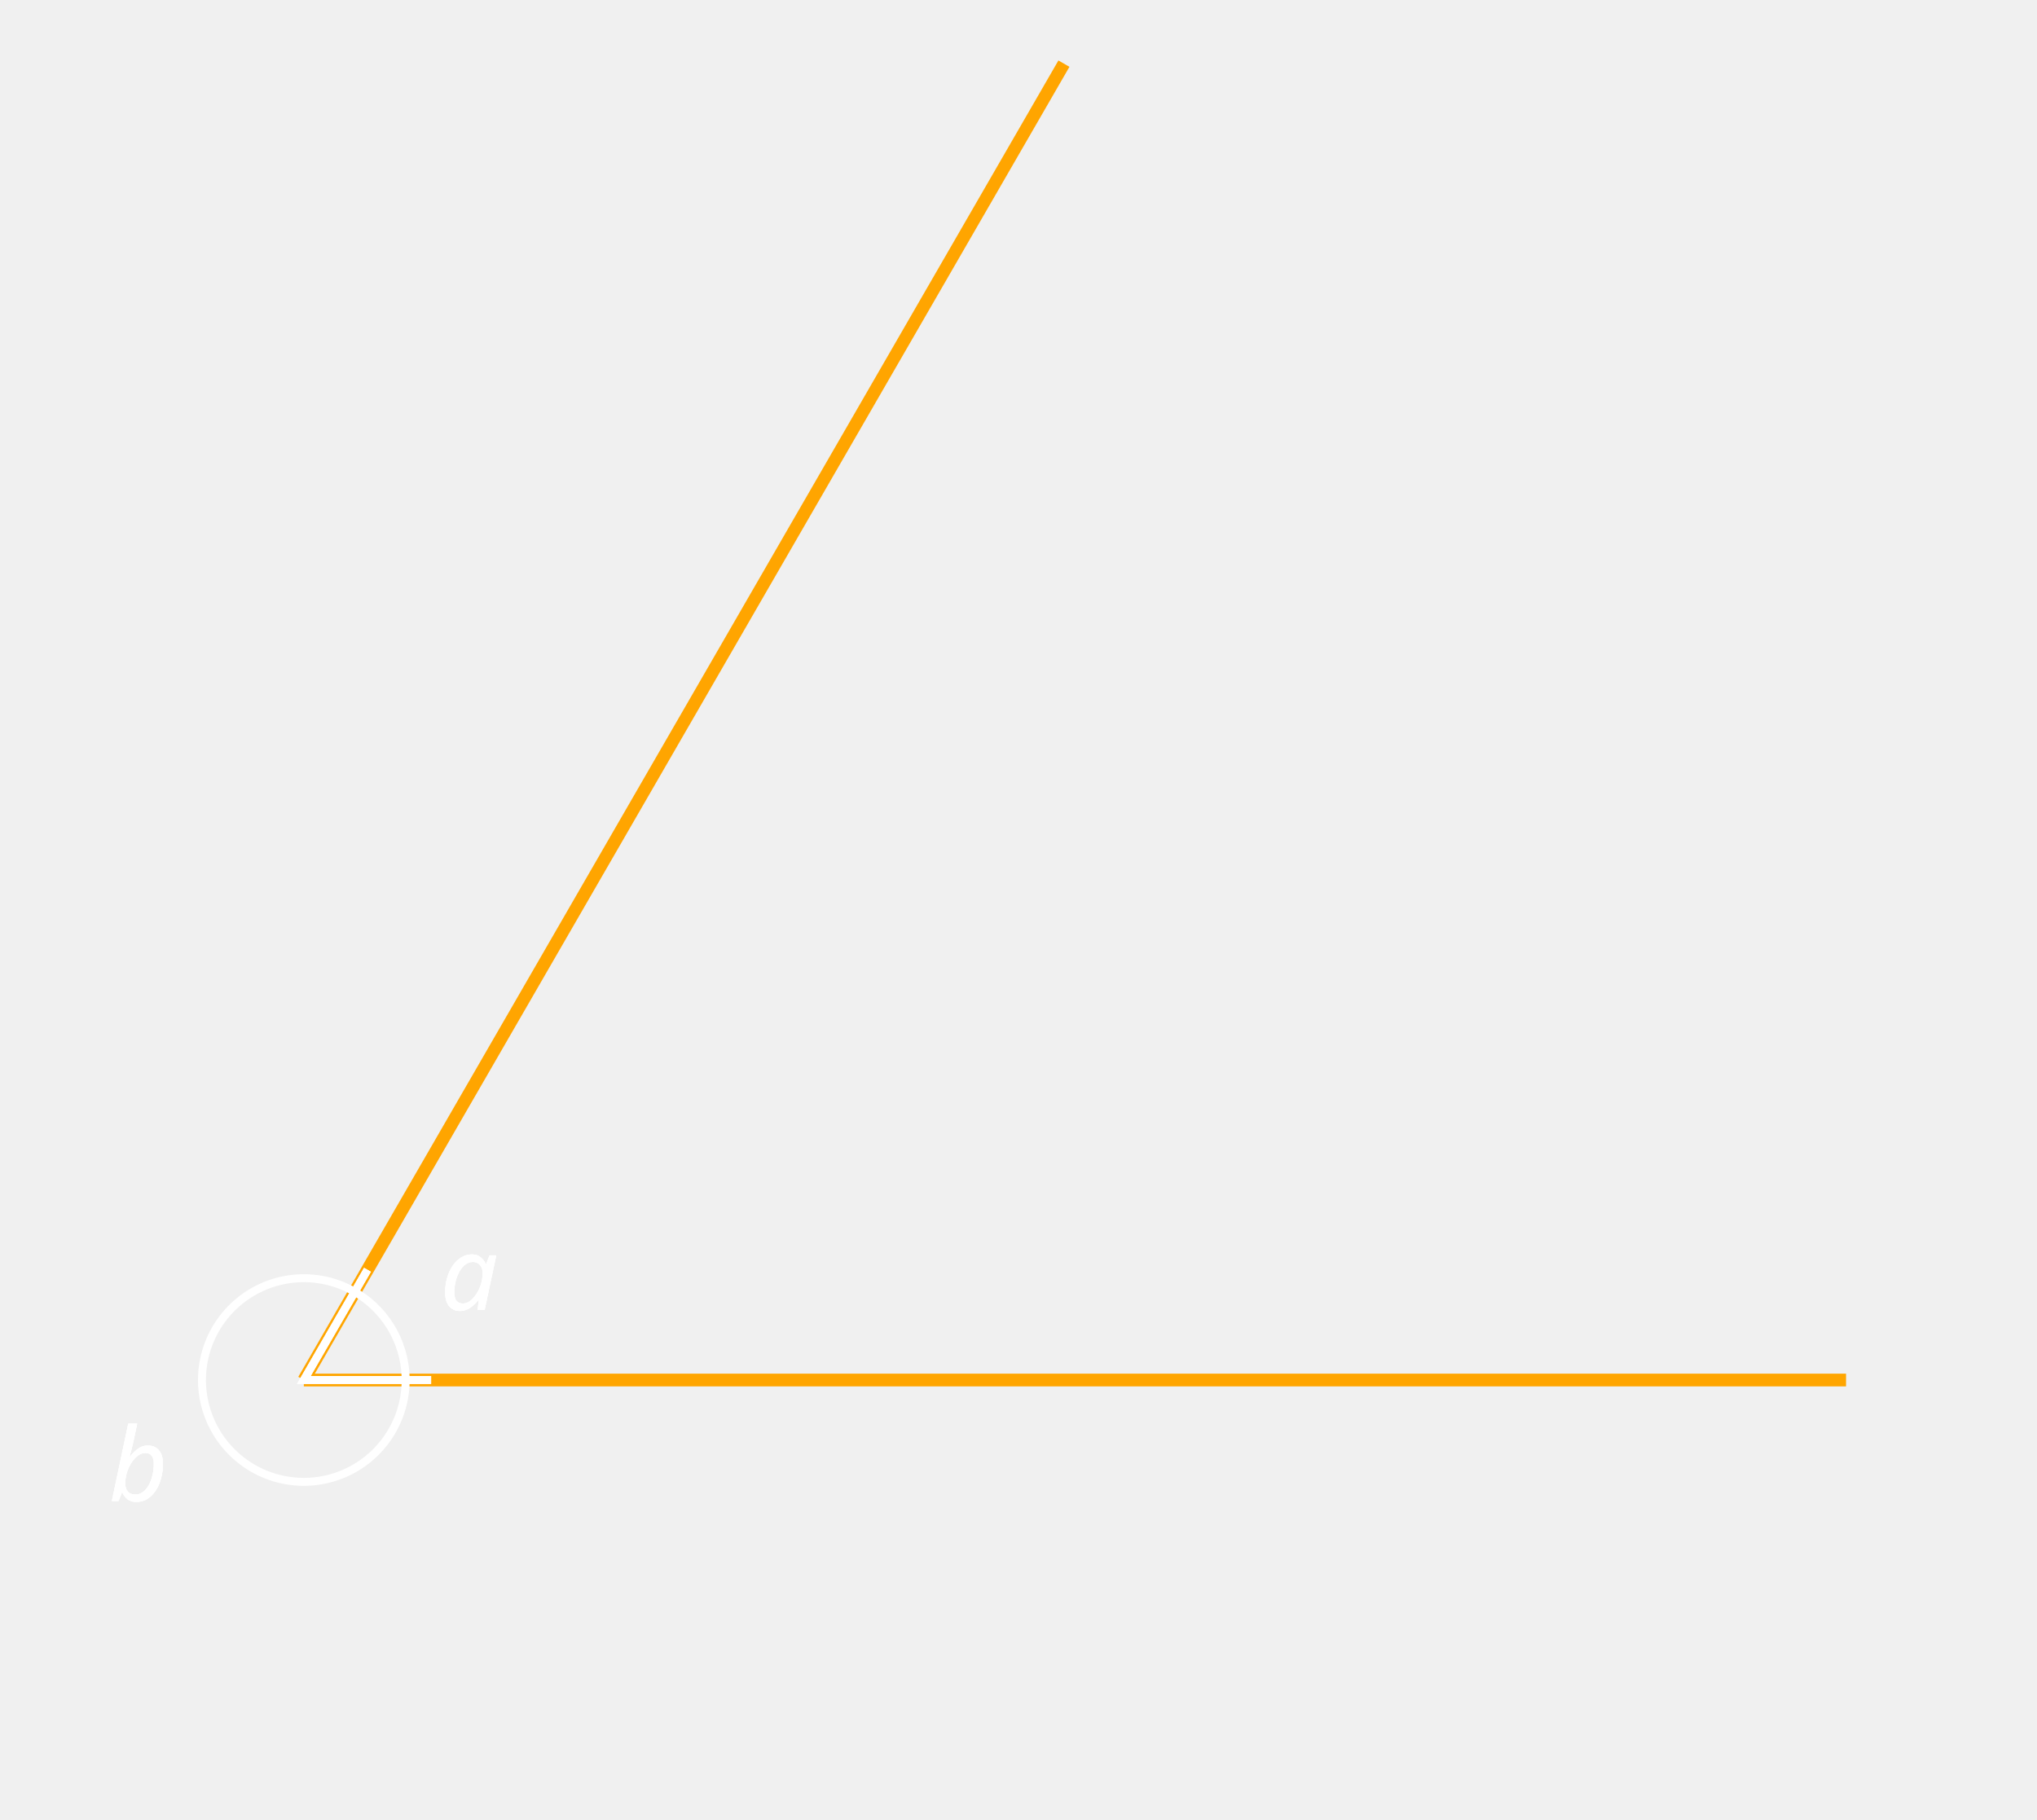
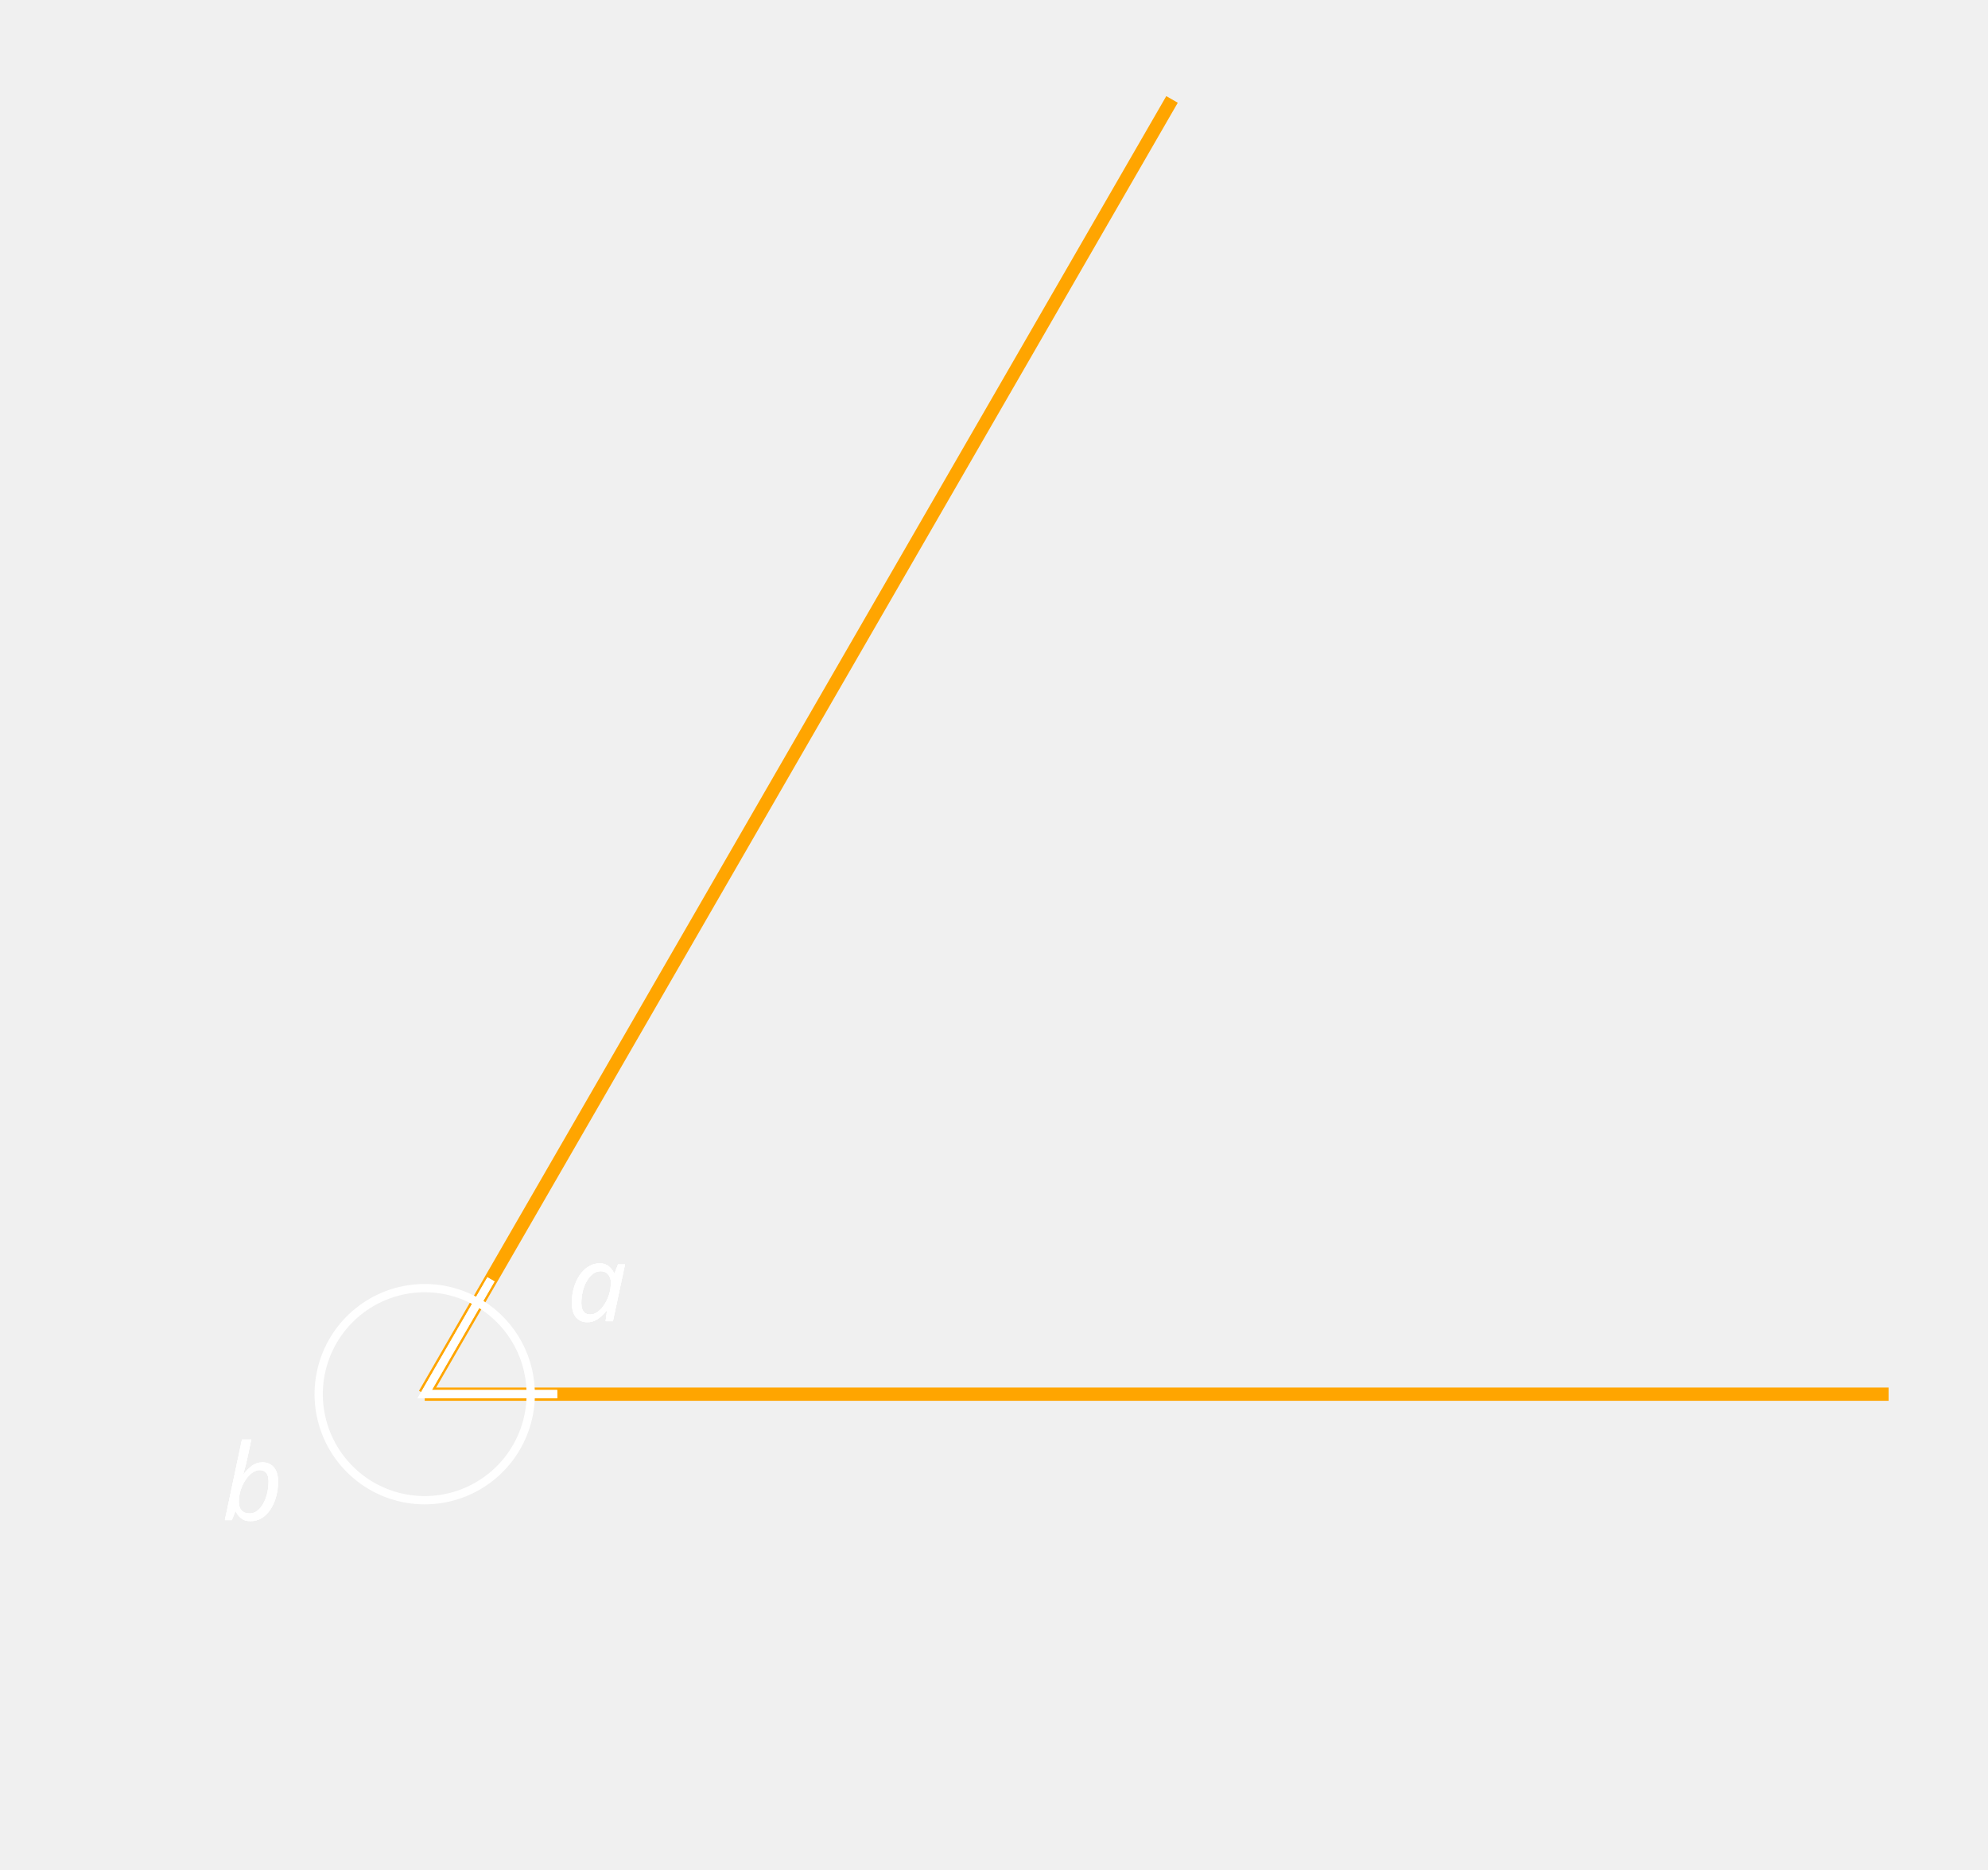
- <svg xmlns="http://www.w3.org/2000/svg" style="background : #444;" height="285.897" width="320.0" version="1.11.1">
-   <line x2="290" y1="216.824" stroke="orange" stroke-width="2" fill="none" y2="216.824" x1="47.727" />
-   <line x2="167.137" y1="216.824" stroke="orange" stroke-width="2" fill="none" y2="10" x1="47.727" />
-   <polyline points="57.727,199.503 47.727,216.824 67.727,216.82 " stroke="white" stroke-width="1.25" fill="none" />
-   <text dy="4" font-size="16" font-style="italic" stroke="none" fill="white" font-family="CMU Serif" x="73.707" text-anchor="middle" y="201.822">a
+ <svg xmlns="http://www.w3.org/2000/svg" style="background : #444;" height="282.115" width="300.0" version="1.11.1">
+   <line x2="285" y1="210.332" stroke="orange" stroke-width="2" fill="none" y2="210.332" x1="64.091" />
+   <line x2="176.866" y1="210.332" stroke="orange" stroke-width="2" fill="none" y2="15" x1="64.091" />
+   <polyline points="74.091,193.012 64.091,210.332 84.091,210.329 " stroke="white" stroke-width="1.25" fill="none" />
+   <text dy="4" font-size="16" font-style="italic" stroke="none" fill="white" font-family="CMU Serif" x="90.07" text-anchor="middle" y="195.33">a
  </text>
-   <polyline points="55.727,202.968 56.176,203.237 57.047,203.818 57.877,204.456 58.664,205.146 59.405,205.886 60.095,206.673 60.732,207.503 61.314,208.374 61.837,209.28 62.3,210.219 62.701,211.186 63.038,212.177 63.309,213.189 63.513,214.215 63.65,215.253 63.719,216.298 63.727,216.821 " stroke="white" stroke-width="1.25" fill="none" />
-   <text dy="4" font-size="16" font-style="italic" stroke="none" fill="white" font-family="CMU Serif" x="73.707" text-anchor="middle" y="201.822">a
+   <polyline points="72.091,196.476 72.54,196.745 73.41,197.326 74.241,197.964 75.028,198.654 75.768,199.394 76.458,200.181 77.096,201.012 77.677,201.882 78.201,202.788 78.664,203.727 79.065,204.694 79.401,205.686 79.672,206.697 79.877,207.723 80.014,208.761 80.082,209.806 80.091,210.329 " stroke="white" stroke-width="1.25" fill="none" />
+   <text dy="4" font-size="16" font-style="italic" stroke="none" fill="white" font-family="CMU Serif" x="90.07" text-anchor="middle" y="195.33">a
  </text>
-   <text dy="4" font-size="16" font-style="italic" stroke="none" fill="white" font-family="CMU Serif" x="73.707" text-anchor="middle" y="201.822">a
+   <text dy="4" font-size="16" font-style="italic" stroke="none" fill="white" font-family="CMU Serif" x="90.07" text-anchor="middle" y="195.33">a
  </text>
-   <polyline points="67.727,216.82 47.727,216.824 57.727,199.503 " stroke="white" stroke-width="1.25" fill="none" />
-   <text dy="4" font-size="16" font-style="italic" stroke="none" fill="white" font-family="CMU Serif" x="21.748" text-anchor="middle" y="231.826">b
+   <polyline points="84.091,210.329 64.091,210.332 74.091,193.012 " stroke="white" stroke-width="1.25" fill="none" />
+   <text dy="4" font-size="16" font-style="italic" stroke="none" fill="white" font-family="CMU Serif" x="38.111" text-anchor="middle" y="225.334">b
  </text>
-   <polyline points="63.727,216.821 63.724,217.148 63.697,217.802 63.644,218.455 63.564,219.104 63.457,219.75 63.325,220.391 63.166,221.026 62.981,221.654 62.771,222.273 62.535,222.884 62.275,223.484 61.99,224.074 61.682,224.651 61.35,225.215 60.996,225.765 60.619,226.301 60.221,226.82 59.801,227.322 59.362,227.807 58.903,228.274 58.425,228.721 57.93,229.149 57.417,229.556 56.888,229.942 56.344,230.305 55.786,230.646 55.214,230.964 54.629,231.259 54.033,231.529 53.426,231.775 52.81,231.995 52.186,232.19 51.553,232.36 50.915,232.503 50.271,232.62 49.623,232.711 48.972,232.775 48.318,232.813 47.664,232.824 47.009,232.808 46.356,232.765 45.706,232.696 45.058,232.6 44.415,232.477 43.778,232.329 43.147,232.154 42.524,231.954 41.91,231.729 41.305,231.478 40.711,231.203 40.129,230.905 39.559,230.582 39.003,230.236 38.462,229.868 37.937,229.479 37.427,229.068 36.935,228.636 36.461,228.185 36.006,227.715 35.57,227.226 35.155,226.72 34.761,226.198 34.388,225.66 34.038,225.107 33.711,224.54 33.407,223.96 33.127,223.369 32.872,222.766 32.641,222.154 32.436,221.532 32.256,220.903 32.102,220.267 31.974,219.625 31.873,218.978 31.798,218.328 31.75,217.676 31.728,217.021 31.734,216.367 31.766,215.713 31.825,215.061 31.91,214.413 32.022,213.768 32.16,213.128 32.324,212.494 32.514,211.868 32.73,211.25 32.97,210.641 33.235,210.043 33.525,209.456 33.838,208.881 34.174,208.32 34.533,207.773 34.915,207.241 35.317,206.725 35.741,206.226 36.184,205.745 36.647,205.282 37.128,204.838 37.627,204.415 38.143,204.012 38.675,203.631 39.222,203.272 39.784,202.935 40.358,202.622 40.945,202.332 41.543,202.067 42.152,201.827 42.77,201.611 43.396,201.421 44.03,201.257 44.67,201.119 45.315,201.007 45.963,200.921 46.615,200.863 47.269,200.831 47.923,200.825 48.577,200.847 49.23,200.895 49.88,200.969 50.527,201.071 51.169,201.198 51.805,201.352 52.434,201.532 53.056,201.737 53.668,201.968 54.271,202.223 54.863,202.503 55.442,202.807 55.727,202.968 " stroke="white" stroke-width="1.25" fill="none" />
-   <text dy="4" font-size="16" font-style="italic" stroke="none" fill="white" font-family="CMU Serif" x="21.748" text-anchor="middle" y="231.826">b
+   <polyline points="80.091,210.329 80.088,210.657 80.061,211.31 80.008,211.963 79.928,212.612 79.821,213.258 79.688,213.899 79.529,214.534 79.345,215.162 79.134,215.781 78.899,216.392 78.639,216.993 78.354,217.582 78.046,218.159 77.714,218.723 77.359,219.274 76.983,219.809 76.584,220.328 76.165,220.831 75.726,221.316 75.267,221.782 74.789,222.23 74.293,222.657 73.781,223.064 73.252,223.45 72.708,223.813 72.149,224.155 71.577,224.473 70.993,224.767 70.397,225.037 69.79,225.283 69.174,225.503 68.549,225.698 67.917,225.868 67.279,226.011 66.635,226.129 65.987,226.219 65.335,226.284 64.682,226.321 64.027,226.332 63.373,226.316 62.72,226.273 62.069,226.204 61.422,226.108 60.779,225.986 60.142,225.837 59.511,225.663 58.888,225.462 58.273,225.237 57.669,224.987 57.075,224.712 56.492,224.413 55.923,224.09 55.367,223.745 54.826,223.377 54.3,222.987 53.791,222.576 53.299,222.144 52.825,221.693 52.369,221.223 51.934,220.734 51.519,220.228 51.124,219.706 50.752,219.168 50.402,218.615 50.074,218.048 49.771,217.469 49.491,216.877 49.235,216.274 49.005,215.662 48.799,215.04 48.62,214.411 48.466,213.775 48.338,213.133 48.237,212.487 48.162,211.836 48.114,211.184 48.092,210.53 48.097,209.875 48.13,209.221 48.188,208.57 48.274,207.921 48.386,207.276 48.524,206.636 48.688,206.003 48.878,205.376 49.093,204.758 49.334,204.15 49.599,203.551 49.888,202.964 50.201,202.39 50.538,201.828 50.897,201.281 51.278,200.749 51.681,200.233 52.104,199.734 52.548,199.253 53.01,198.79 53.492,198.346 53.991,197.923 54.507,197.52 55.039,197.139 55.586,196.78 56.147,196.443 56.722,196.13 57.309,195.841 57.907,195.575 58.516,195.335 59.134,195.119 59.76,194.929 60.394,194.765 61.033,194.627 61.678,194.515 62.327,194.43 62.979,194.371 63.633,194.339 64.287,194.333 64.941,194.355 65.594,194.403 66.244,194.478 66.891,194.579 67.532,194.707 68.169,194.86 68.798,195.04 69.419,195.245 70.032,195.476 70.635,195.731 71.226,196.011 71.806,196.315 72.091,196.476 " stroke="white" stroke-width="1.25" fill="none" />
+   <text dy="4" font-size="16" font-style="italic" stroke="none" fill="white" font-family="CMU Serif" x="38.111" text-anchor="middle" y="225.334">b
  </text>
-   <text dy="4" font-size="16" font-style="italic" stroke="none" fill="white" font-family="CMU Serif" x="21.748" text-anchor="middle" y="231.826">b
+   <text dy="4" font-size="16" font-style="italic" stroke="none" fill="white" font-family="CMU Serif" x="38.111" text-anchor="middle" y="225.334">b
  </text>
</svg>
